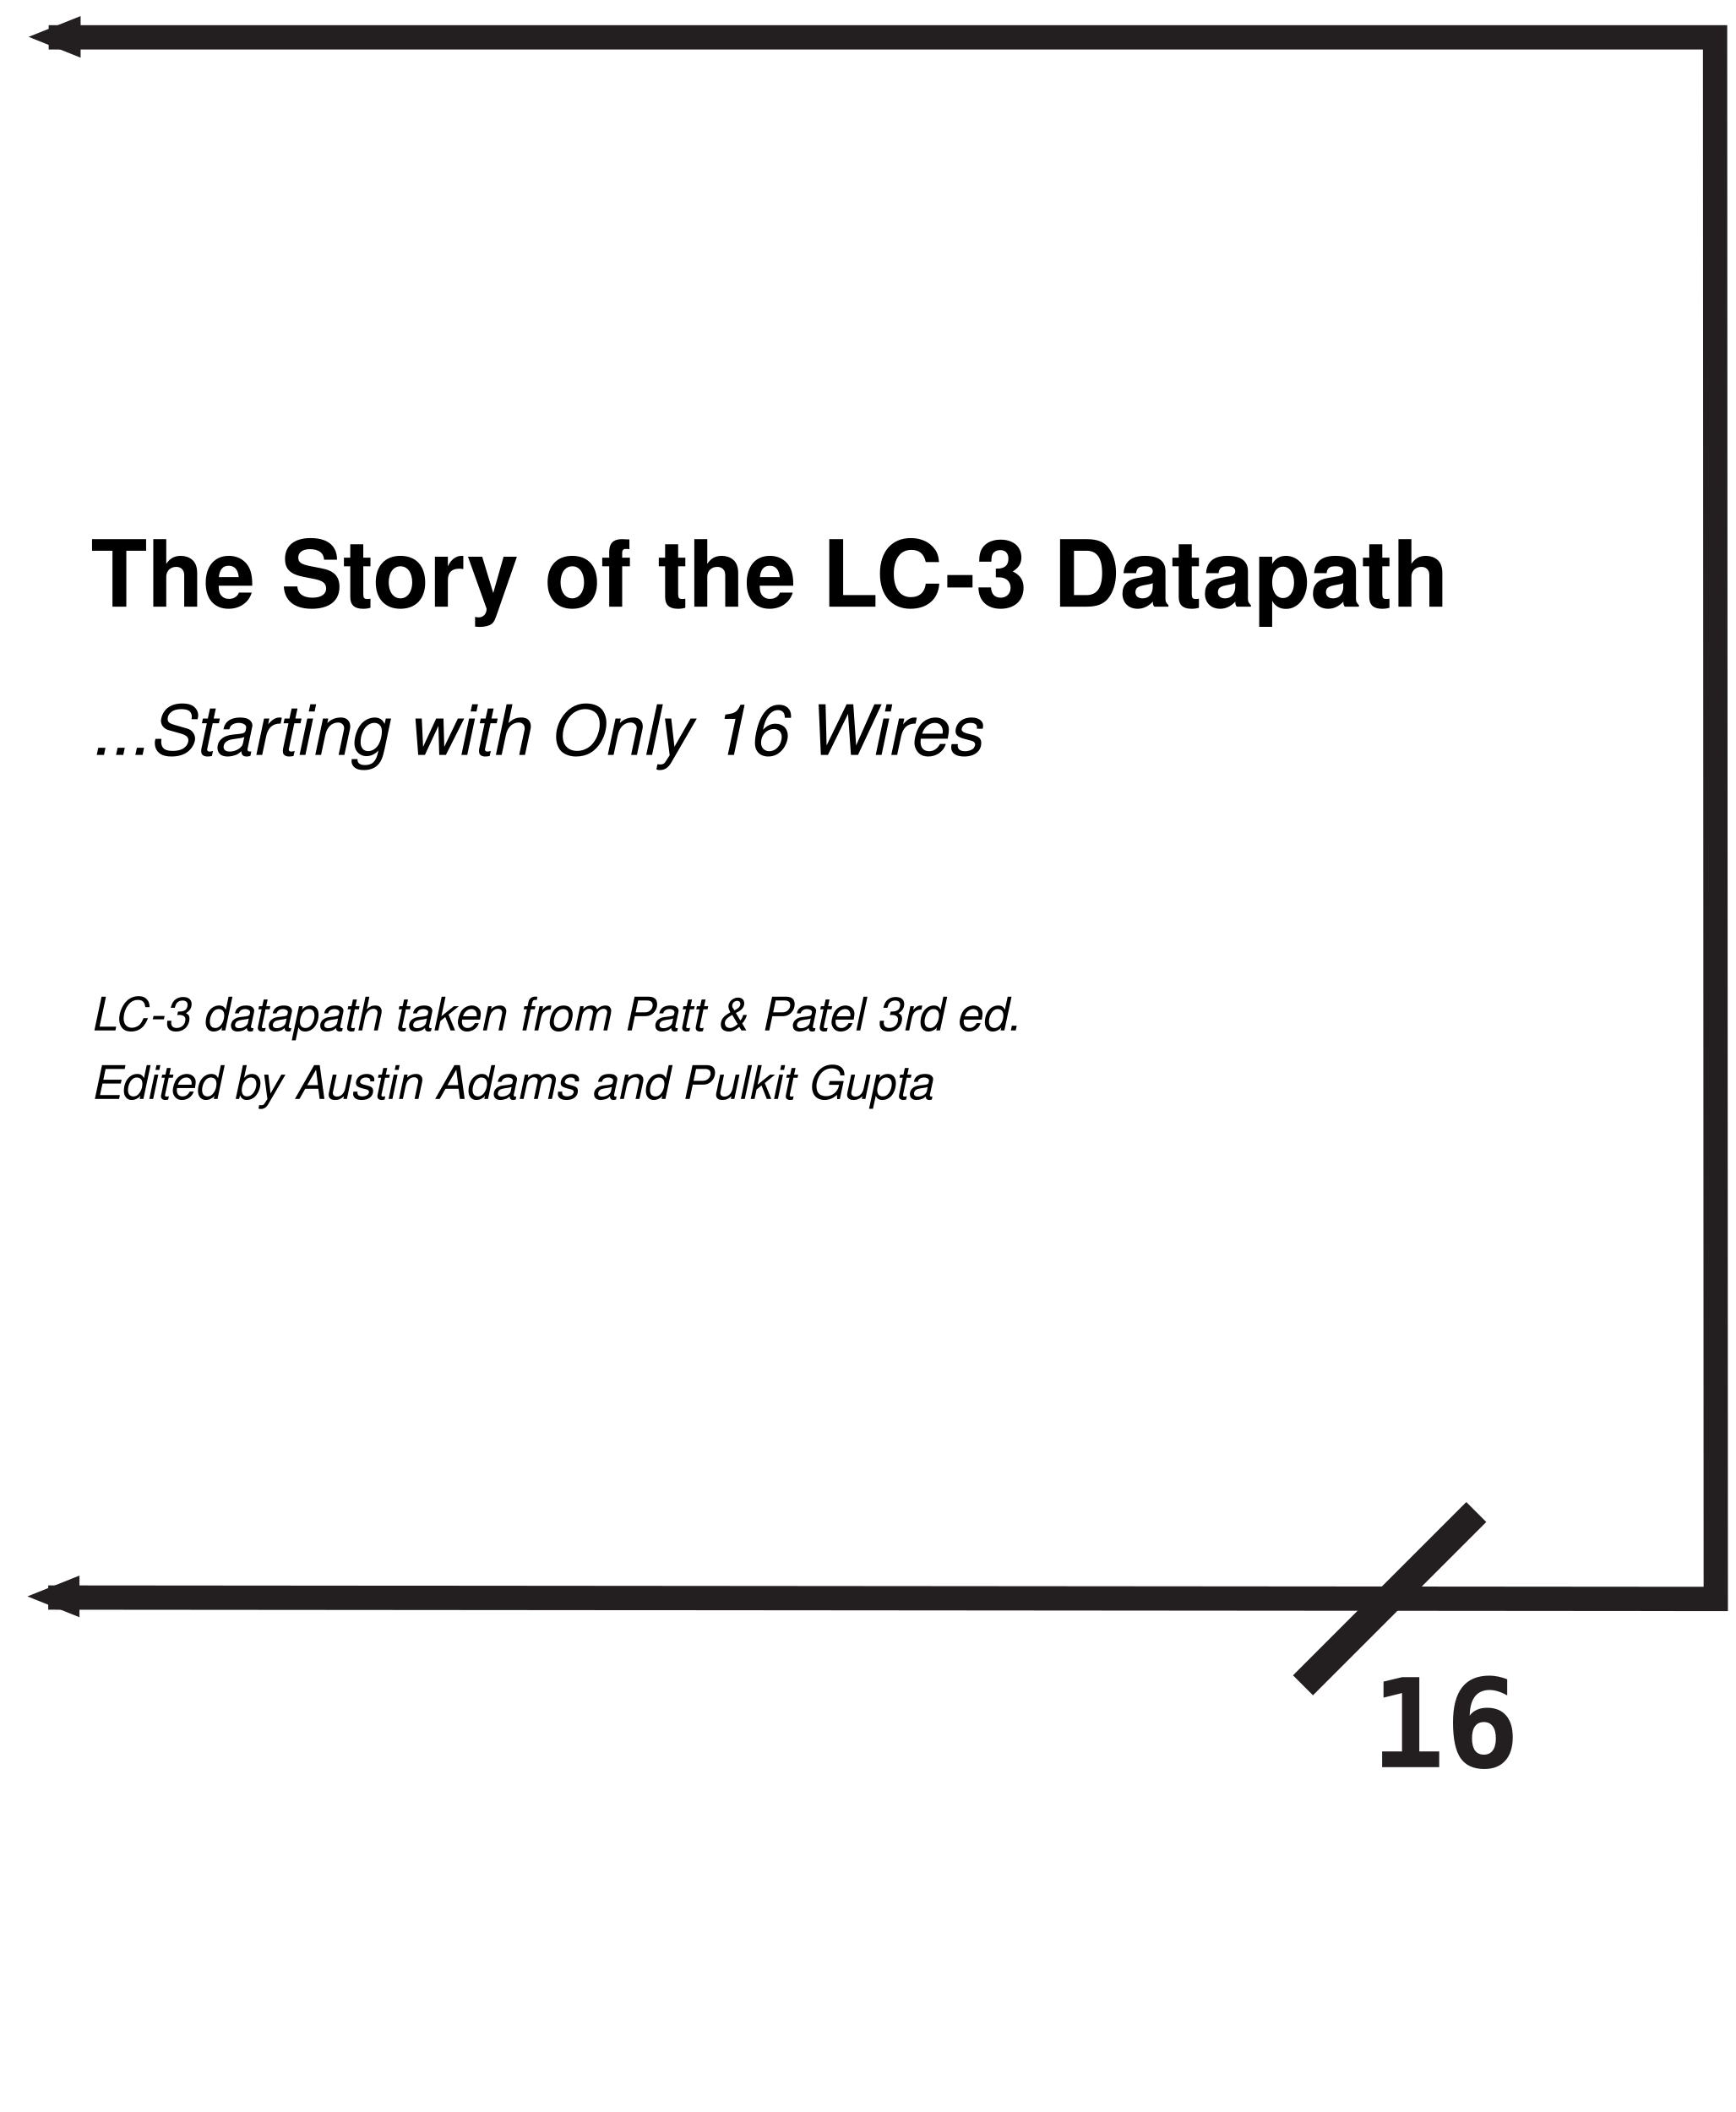
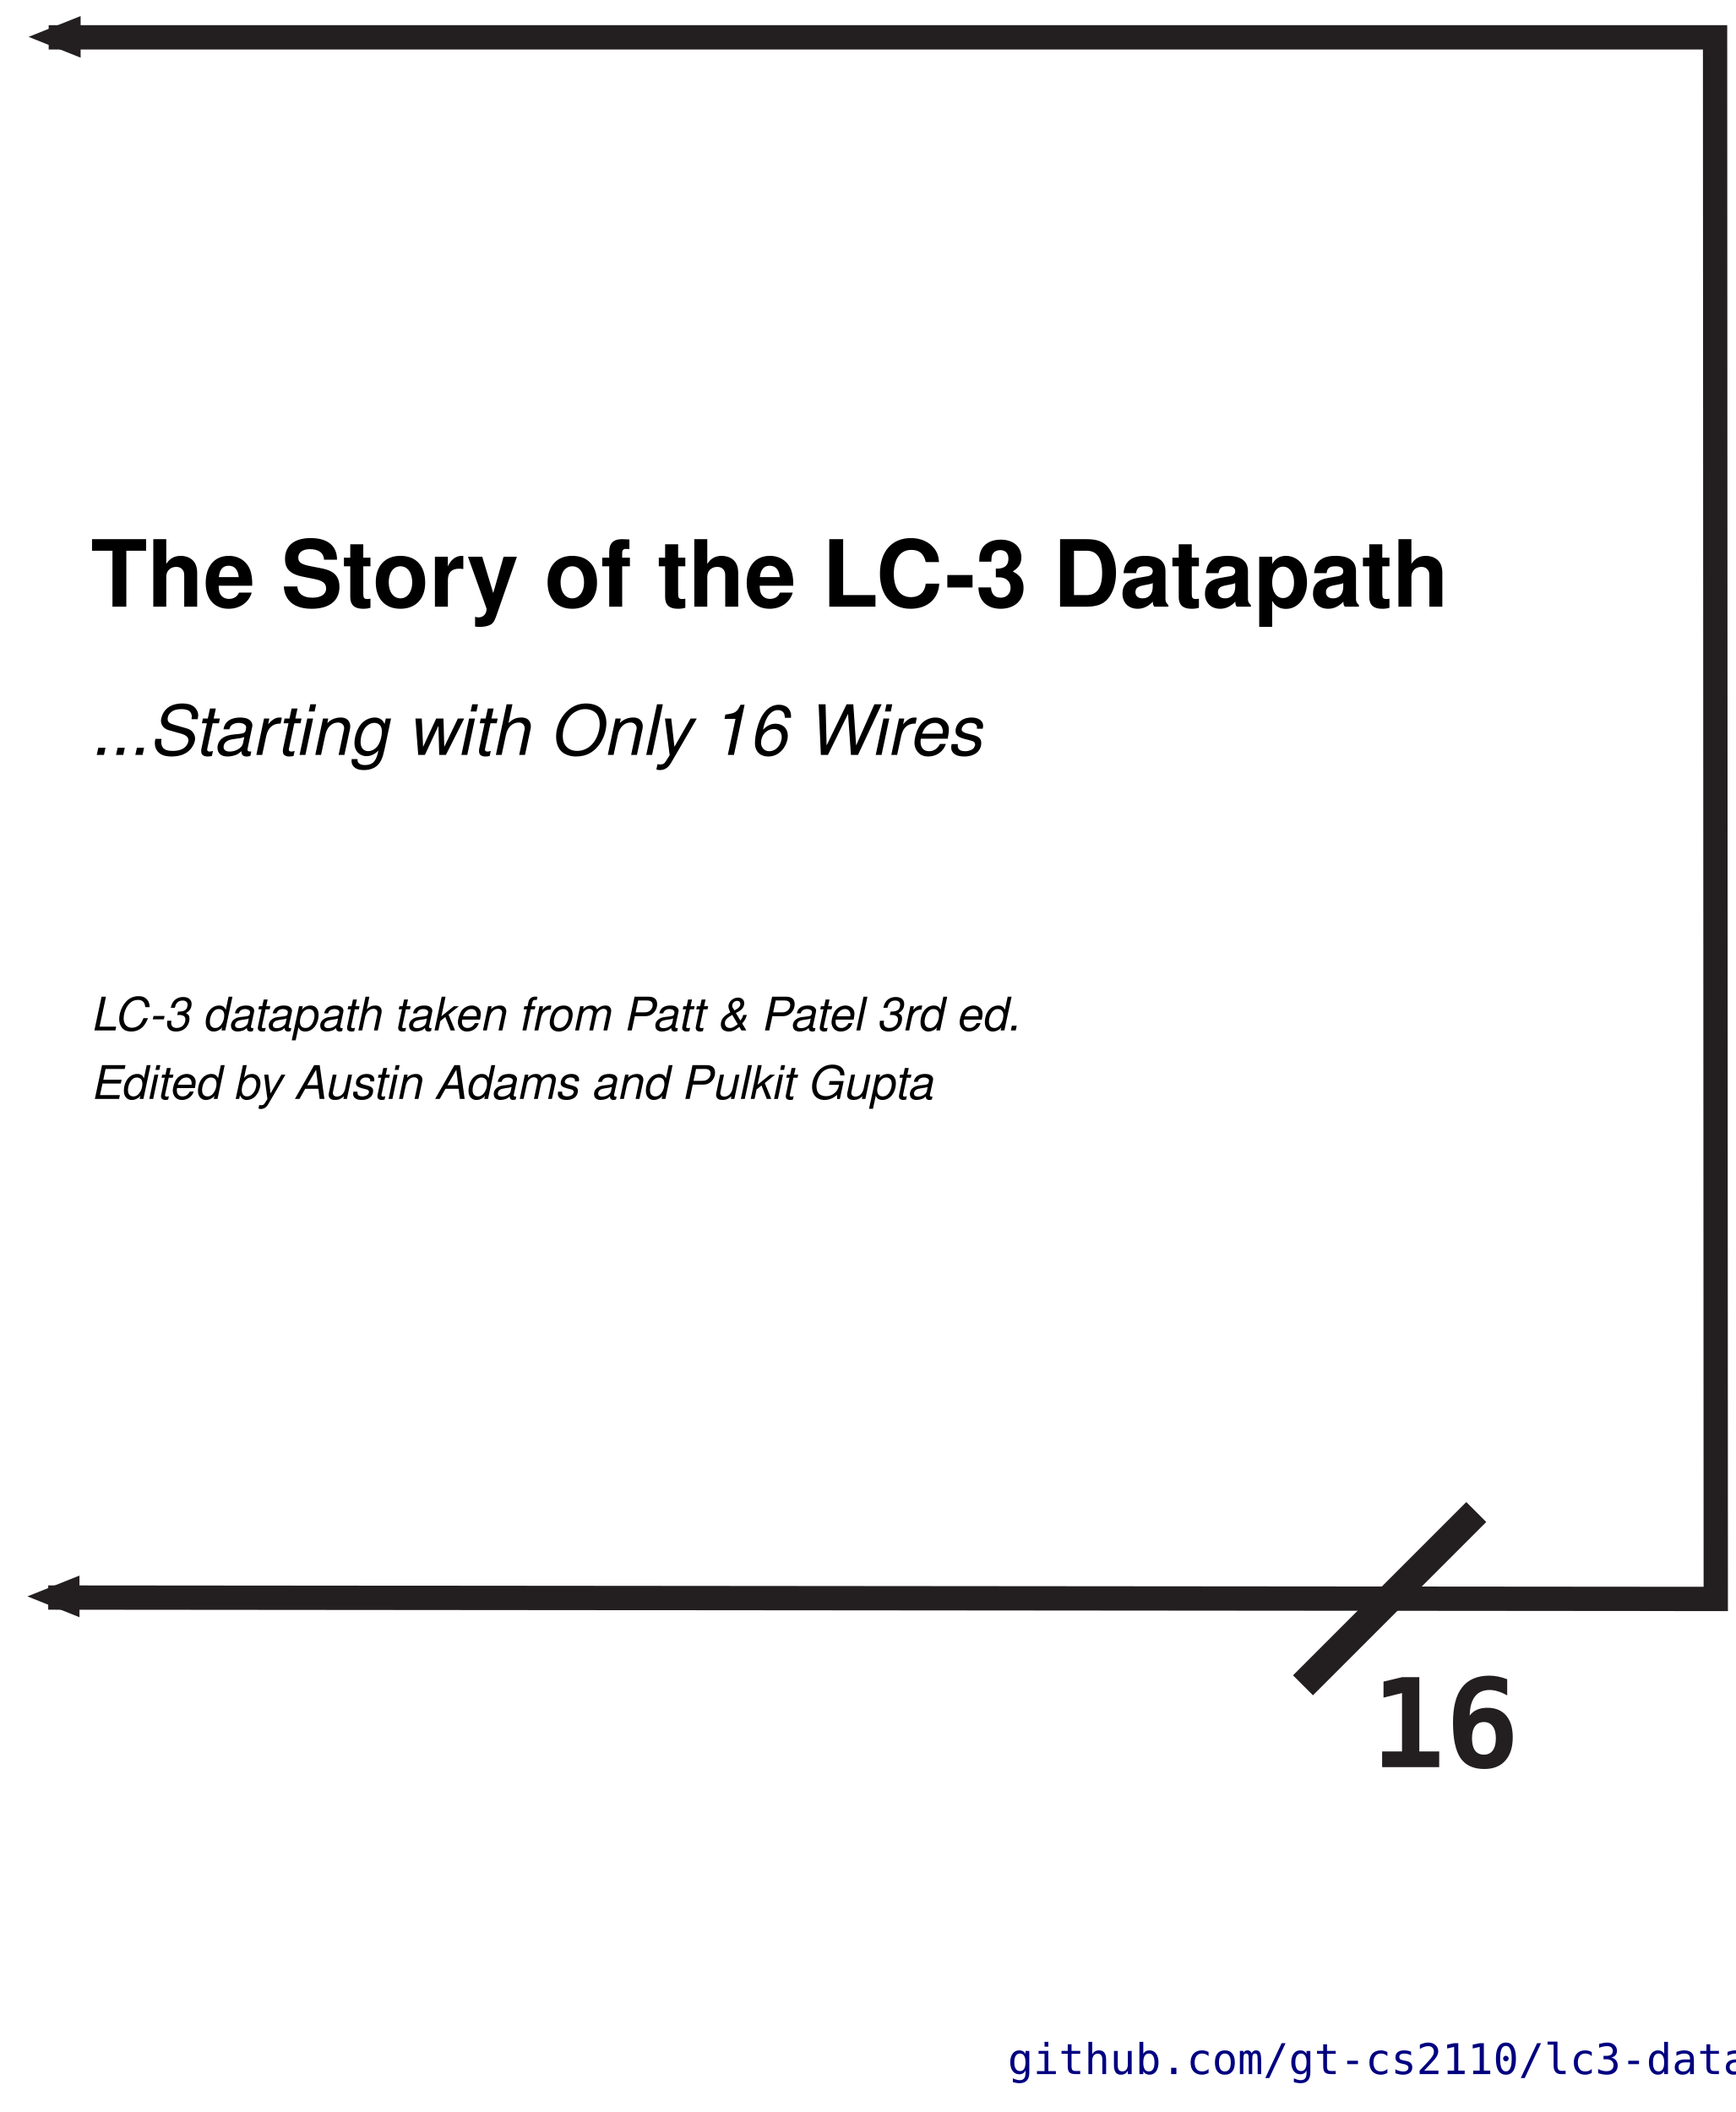
<svg xmlns="http://www.w3.org/2000/svg" version="1.1" id="svg2" width="600" height="730" viewBox="0 0 600 730">
  <defs id="defs6">
    <clipPath clipPathUnits="userSpaceOnUse" id="clipPath1240">
      <path d="m 517.884,645.854 h -447 V 130.053 h 447 z" id="path1238" />
    </clipPath>
    <clipPath clipPathUnits="userSpaceOnUse" id="clipPath113500">
      <g id="g113506">
        <g id="g113504">
          <path d="m 517.884,645.854 h -447 v -515 h 447 z" id="path113502" />
        </g>
      </g>
    </clipPath>
    <clipPath clipPathUnits="userSpaceOnUse" id="clipPath113783">
      <g id="g113789">
        <g id="g113787">
          <path d="m 517.884,645.854 h -447 v -515 h 447 z" id="path113785" />
        </g>
      </g>
    </clipPath>
    <clipPath clipPathUnits="userSpaceOnUse" id="clipPath123423">
      <g id="g123433">
        <g id="g123431">
          <g id="g123429">
            <g id="g123427">
              <path d="m 253.784,168.494 -9.06,-0.06 0.06,-3.601 9.06,0.061 -7.2,1.74 z m 264.1,477.36 h -447 v -515 h 447 z" clip-rule="evenodd" id="path123425" />
            </g>
          </g>
        </g>
      </g>
    </clipPath>
  </defs>
  <g id="g10" transform="matrix(1.333333,0,0,-1.333333,-94.512,860.2835)">
    <path d="m 83.504,635.534 h 431.999 l 0.182,-404.821 -432.301,0.361" style="fill:none;stroke:#231f20;stroke-width:6.3;stroke-linecap:butt;stroke-linejoin:miter;stroke-miterlimit:10;stroke-dasharray:none;stroke-opacity:1" id="path1018" />
    <path d="m 91.784,641.054 -13.5,-5.4 13.5,-5.4 v 10.8" style="fill:#231f20;fill-opacity:1;fill-rule:evenodd;stroke:none" id="path1022" />
    <path d="m 88.784,642.554 -13.5,-5.4 13.5,-5.4 z" style="fill:none;stroke:#231f20;stroke-width:3.6;stroke-linecap:butt;stroke-linejoin:miter;stroke-miterlimit:10;stroke-dasharray:none;stroke-opacity:1" id="path1034" clip-path="url(#clipPath113500)" transform="translate(3,-1.5)" />
    <path d="m 91.484,236.774 -13.5,-5.4 13.5,-5.4 v 10.8" style="fill:#231f20;fill-opacity:1;fill-rule:evenodd;stroke:none" id="path1038" />
    <path d="m 88.544,238.454 -13.5,-5.4 13.5,-5.4 z" style="fill:none;stroke:#231f20;stroke-width:3.6;stroke-linecap:butt;stroke-linejoin:miter;stroke-miterlimit:10;stroke-dasharray:none;stroke-opacity:1" id="path1050" clip-path="url(#clipPath113783)" transform="translate(3,-1.5)" />
    <text xml:space="preserve" style="font-size:24px;line-height:0;font-family:'DejaVu Sans';-inkscape-font-specification:'DejaVu Sans';letter-spacing:0px;word-spacing:0px;writing-mode:lr-tb;stroke-width:0.75" x="94.398" y="-487.947" id="text1236" transform="scale(1,-1)">
      <tspan style="font-style:normal;font-variant:normal;font-weight:bold;font-stretch:normal;line-height:1.85;font-family:'Nimbus Sans';-inkscape-font-specification:'Nimbus Sans Bold';writing-mode:lr-tb;stroke-width:0.75" x="94.398" y="-487.947" id="tspan1238">The Story of the LC-3 Datapath</tspan>
      <tspan style="font-style:italic;font-variant:normal;font-weight:normal;font-stretch:normal;font-size:18px;line-height:1.85;font-family:'Nimbus Sans';-inkscape-font-specification:'Nimbus Sans Bold';writing-mode:lr-tb;stroke-width:0.75" x="94.398" y="-449.506" id="tspan1240">...Starting with Only 16 Wires</tspan>
      <tspan style="font-style:italic;font-variant:normal;font-weight:normal;font-stretch:normal;font-size:12px;line-height:1.85;font-family:'Nimbus Sans';-inkscape-font-specification:'Nimbus Sans Bold';writing-mode:lr-tb;stroke-width:0.75" id="tspan1385" x="94.398" y="-423.13" />
      <tspan style="font-style:italic;font-variant:normal;font-weight:normal;font-stretch:normal;font-size:12px;line-height:1.85;font-family:'Nimbus Sans';-inkscape-font-specification:'Nimbus Sans Bold';writing-mode:lr-tb;stroke-width:0.75" x="94.398" y="-400.93" id="tspan1401" />
      <tspan style="font-style:italic;font-variant:normal;font-weight:normal;font-stretch:normal;font-size:12px;line-height:1.85;font-family:'Nimbus Sans';-inkscape-font-specification:'Nimbus Sans Bold';writing-mode:lr-tb;stroke-width:0.75" x="94.398" y="-378.087" id="tspan1397">LC-3 datapath taken from Patt &amp; Patel 3rd ed.</tspan>
      <tspan style="font-style:italic;font-variant:normal;font-weight:normal;font-stretch:normal;font-size:12px;line-height:1;font-family:'Nimbus Sans';-inkscape-font-specification:'Nimbus Sans Bold';writing-mode:lr-tb;stroke-width:0.75" id="tspan1387" x="94.398" y="-360.343">Edited by Austin Adams and Pulkit Gupta</tspan>
    </text>
    <path d="M 453.597,253.245 408.674,208.322" style="fill:none;stroke:#231f20;stroke-width:7.318;stroke-linecap:butt;stroke-linejoin:miter;stroke-miterlimit:10;stroke-dasharray:none;stroke-opacity:1" id="path928" />
    <text xml:space="preserve" transform="scale(1,-1)" style="font-variant:normal;font-weight:normal;font-size:32px;font-family:STIXMathJax_Main;-inkscape-font-specification:STIXMathJax_Main-Regular;writing-mode:lr-tb;fill:#231f20;fill-opacity:1;fill-rule:nonzero;stroke:none" id="text1364" x="426.255" y="-187.112">
      <tspan y="-187.112" id="tspan1362" style="font-style:normal;font-variant:normal;font-weight:bold;font-stretch:normal;font-size:32px;font-family:'DejaVu Sans Mono';-inkscape-font-specification:'DejaVu Sans Mono Bold'" x="426.255">16</tspan>
    </text>
+     <g id="g10441">
+       <text xml:space="preserve" style="font-size:11px;line-height:1.25;font-family:Inconsolata;-inkscape-font-specification:Inconsolata;letter-spacing:0px;word-spacing:0px;fill:#000080;stroke-width:0.75" x="332.129" y="-107.539" id="text1493" transform="scale(1,-1)">
+         <tspan id="tspan1491" style="font-size:11px;fill:#000080;stroke-width:0.75" x="332.129" y="-107.539">github.com/gt-cs2110/lc3-datapath</tspan>
+       </text>
+     </g>
  </g>
</svg>
